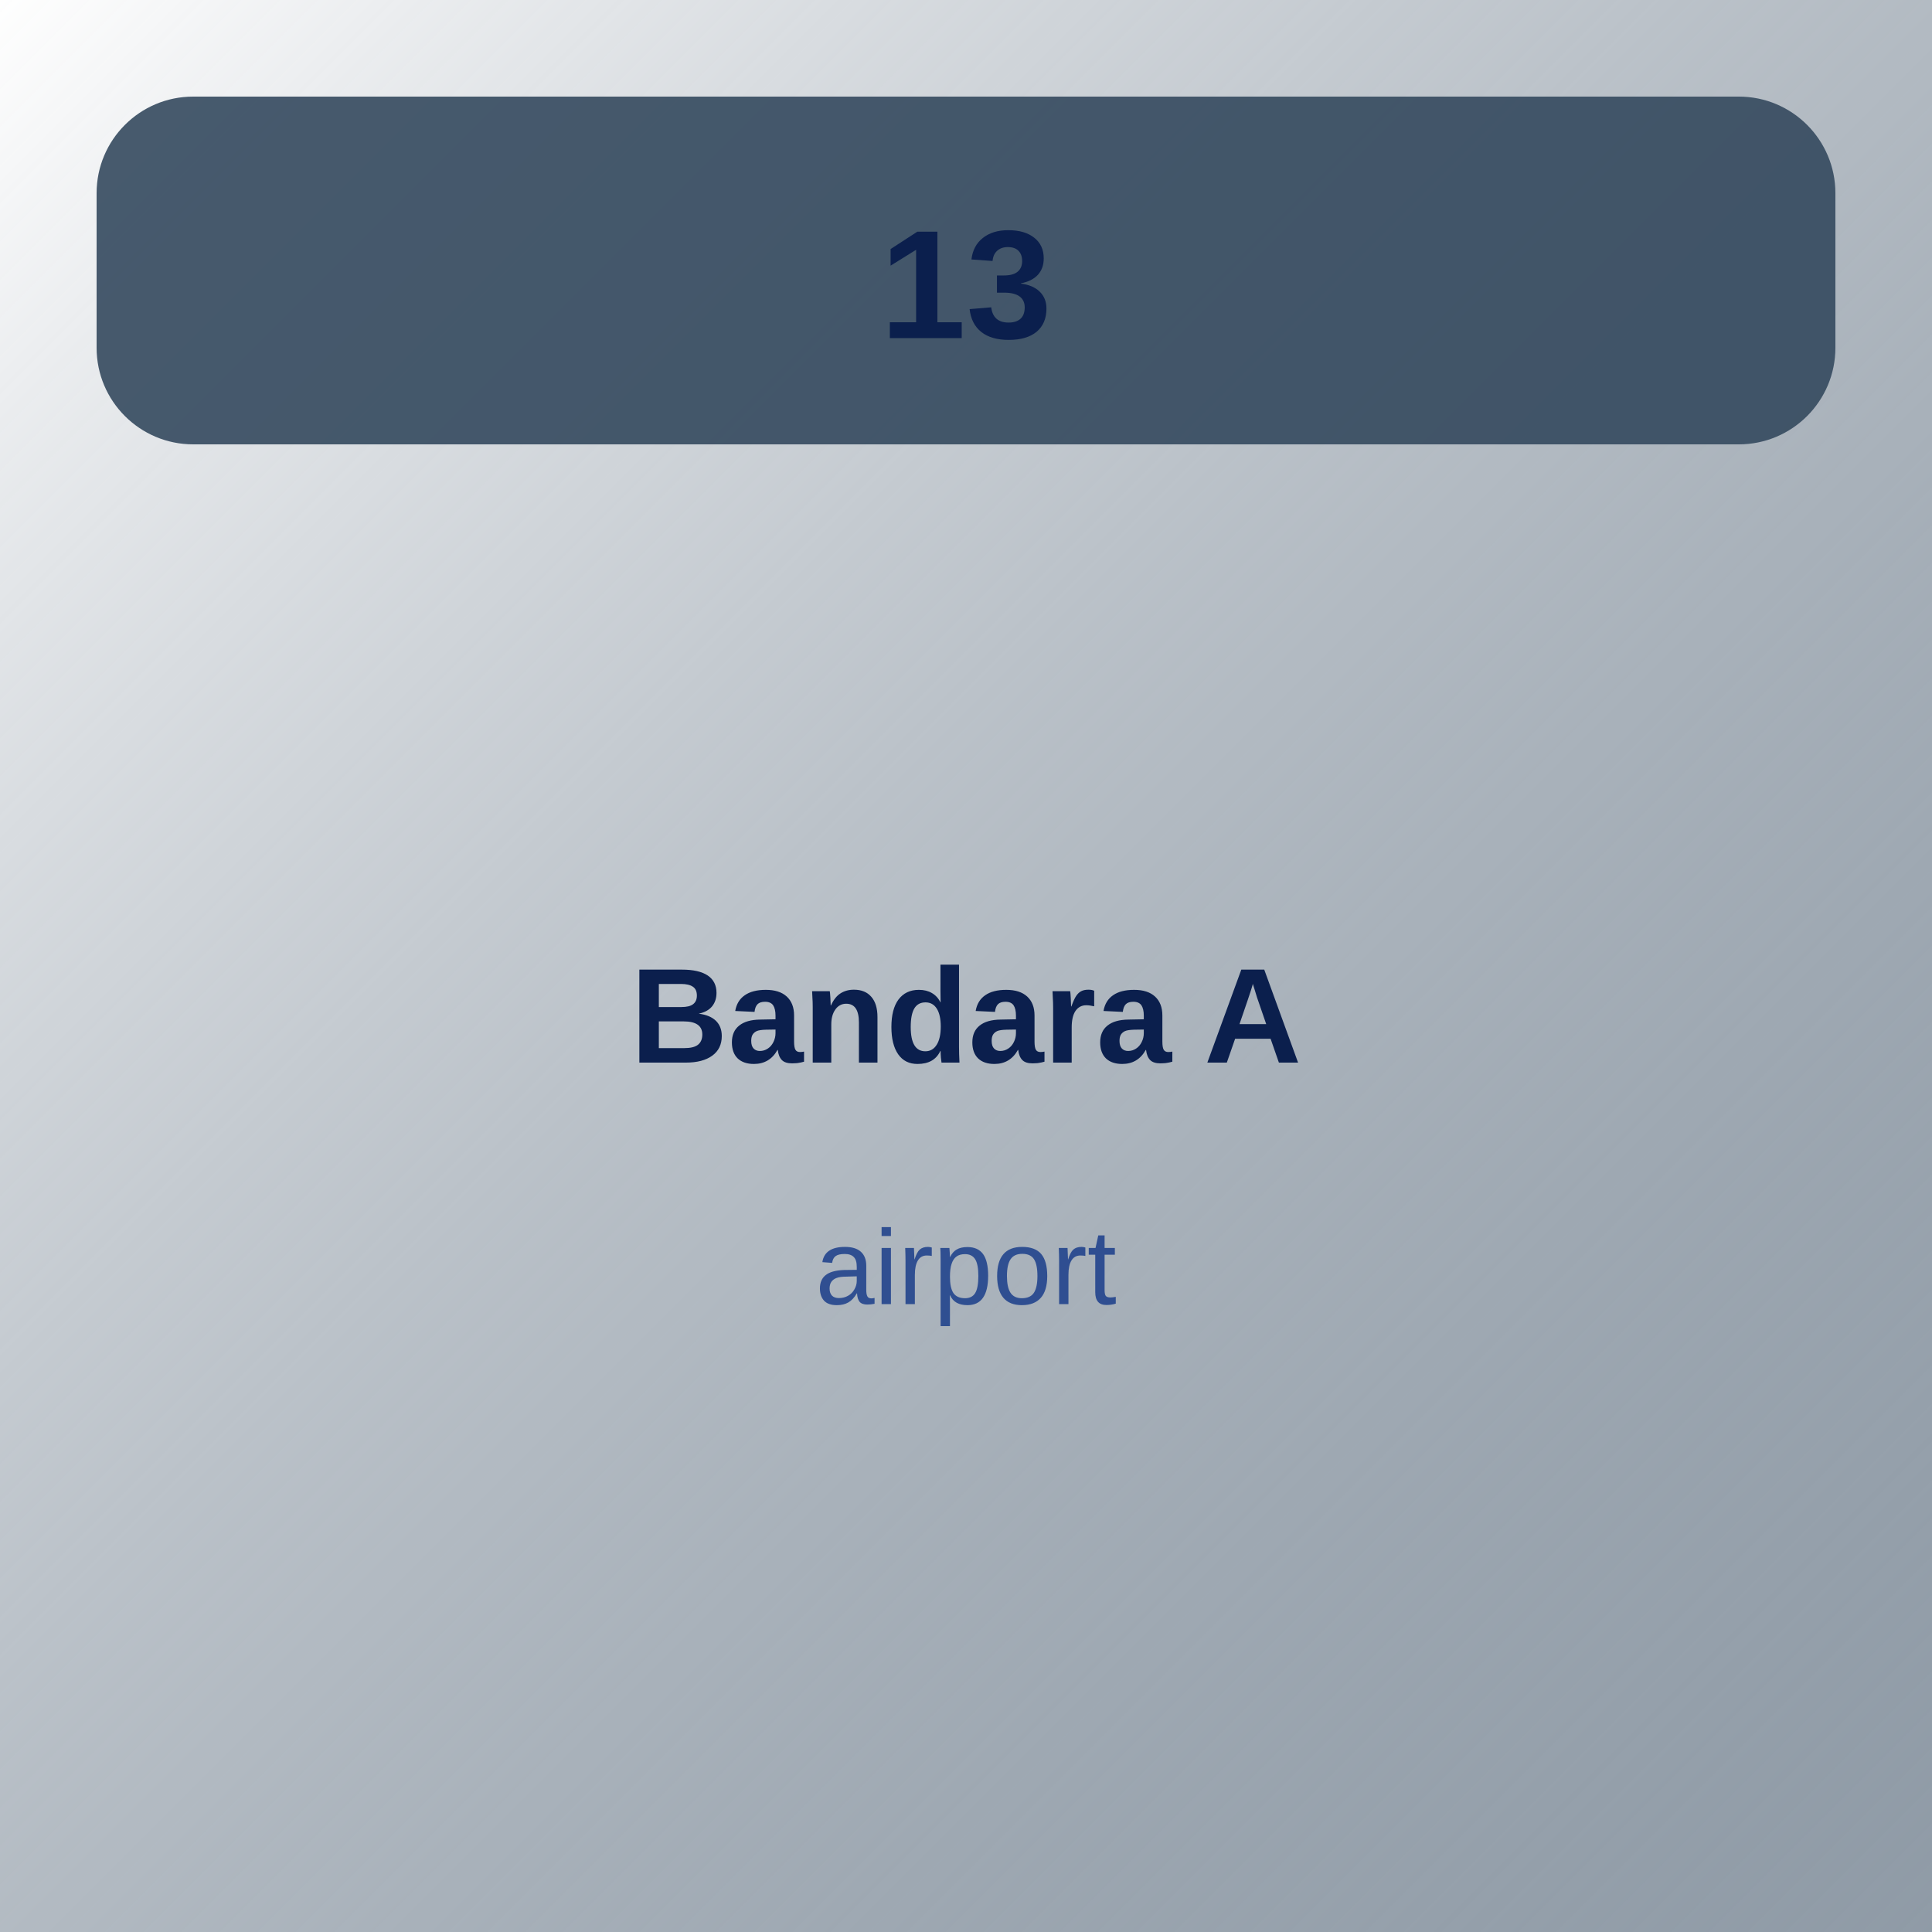
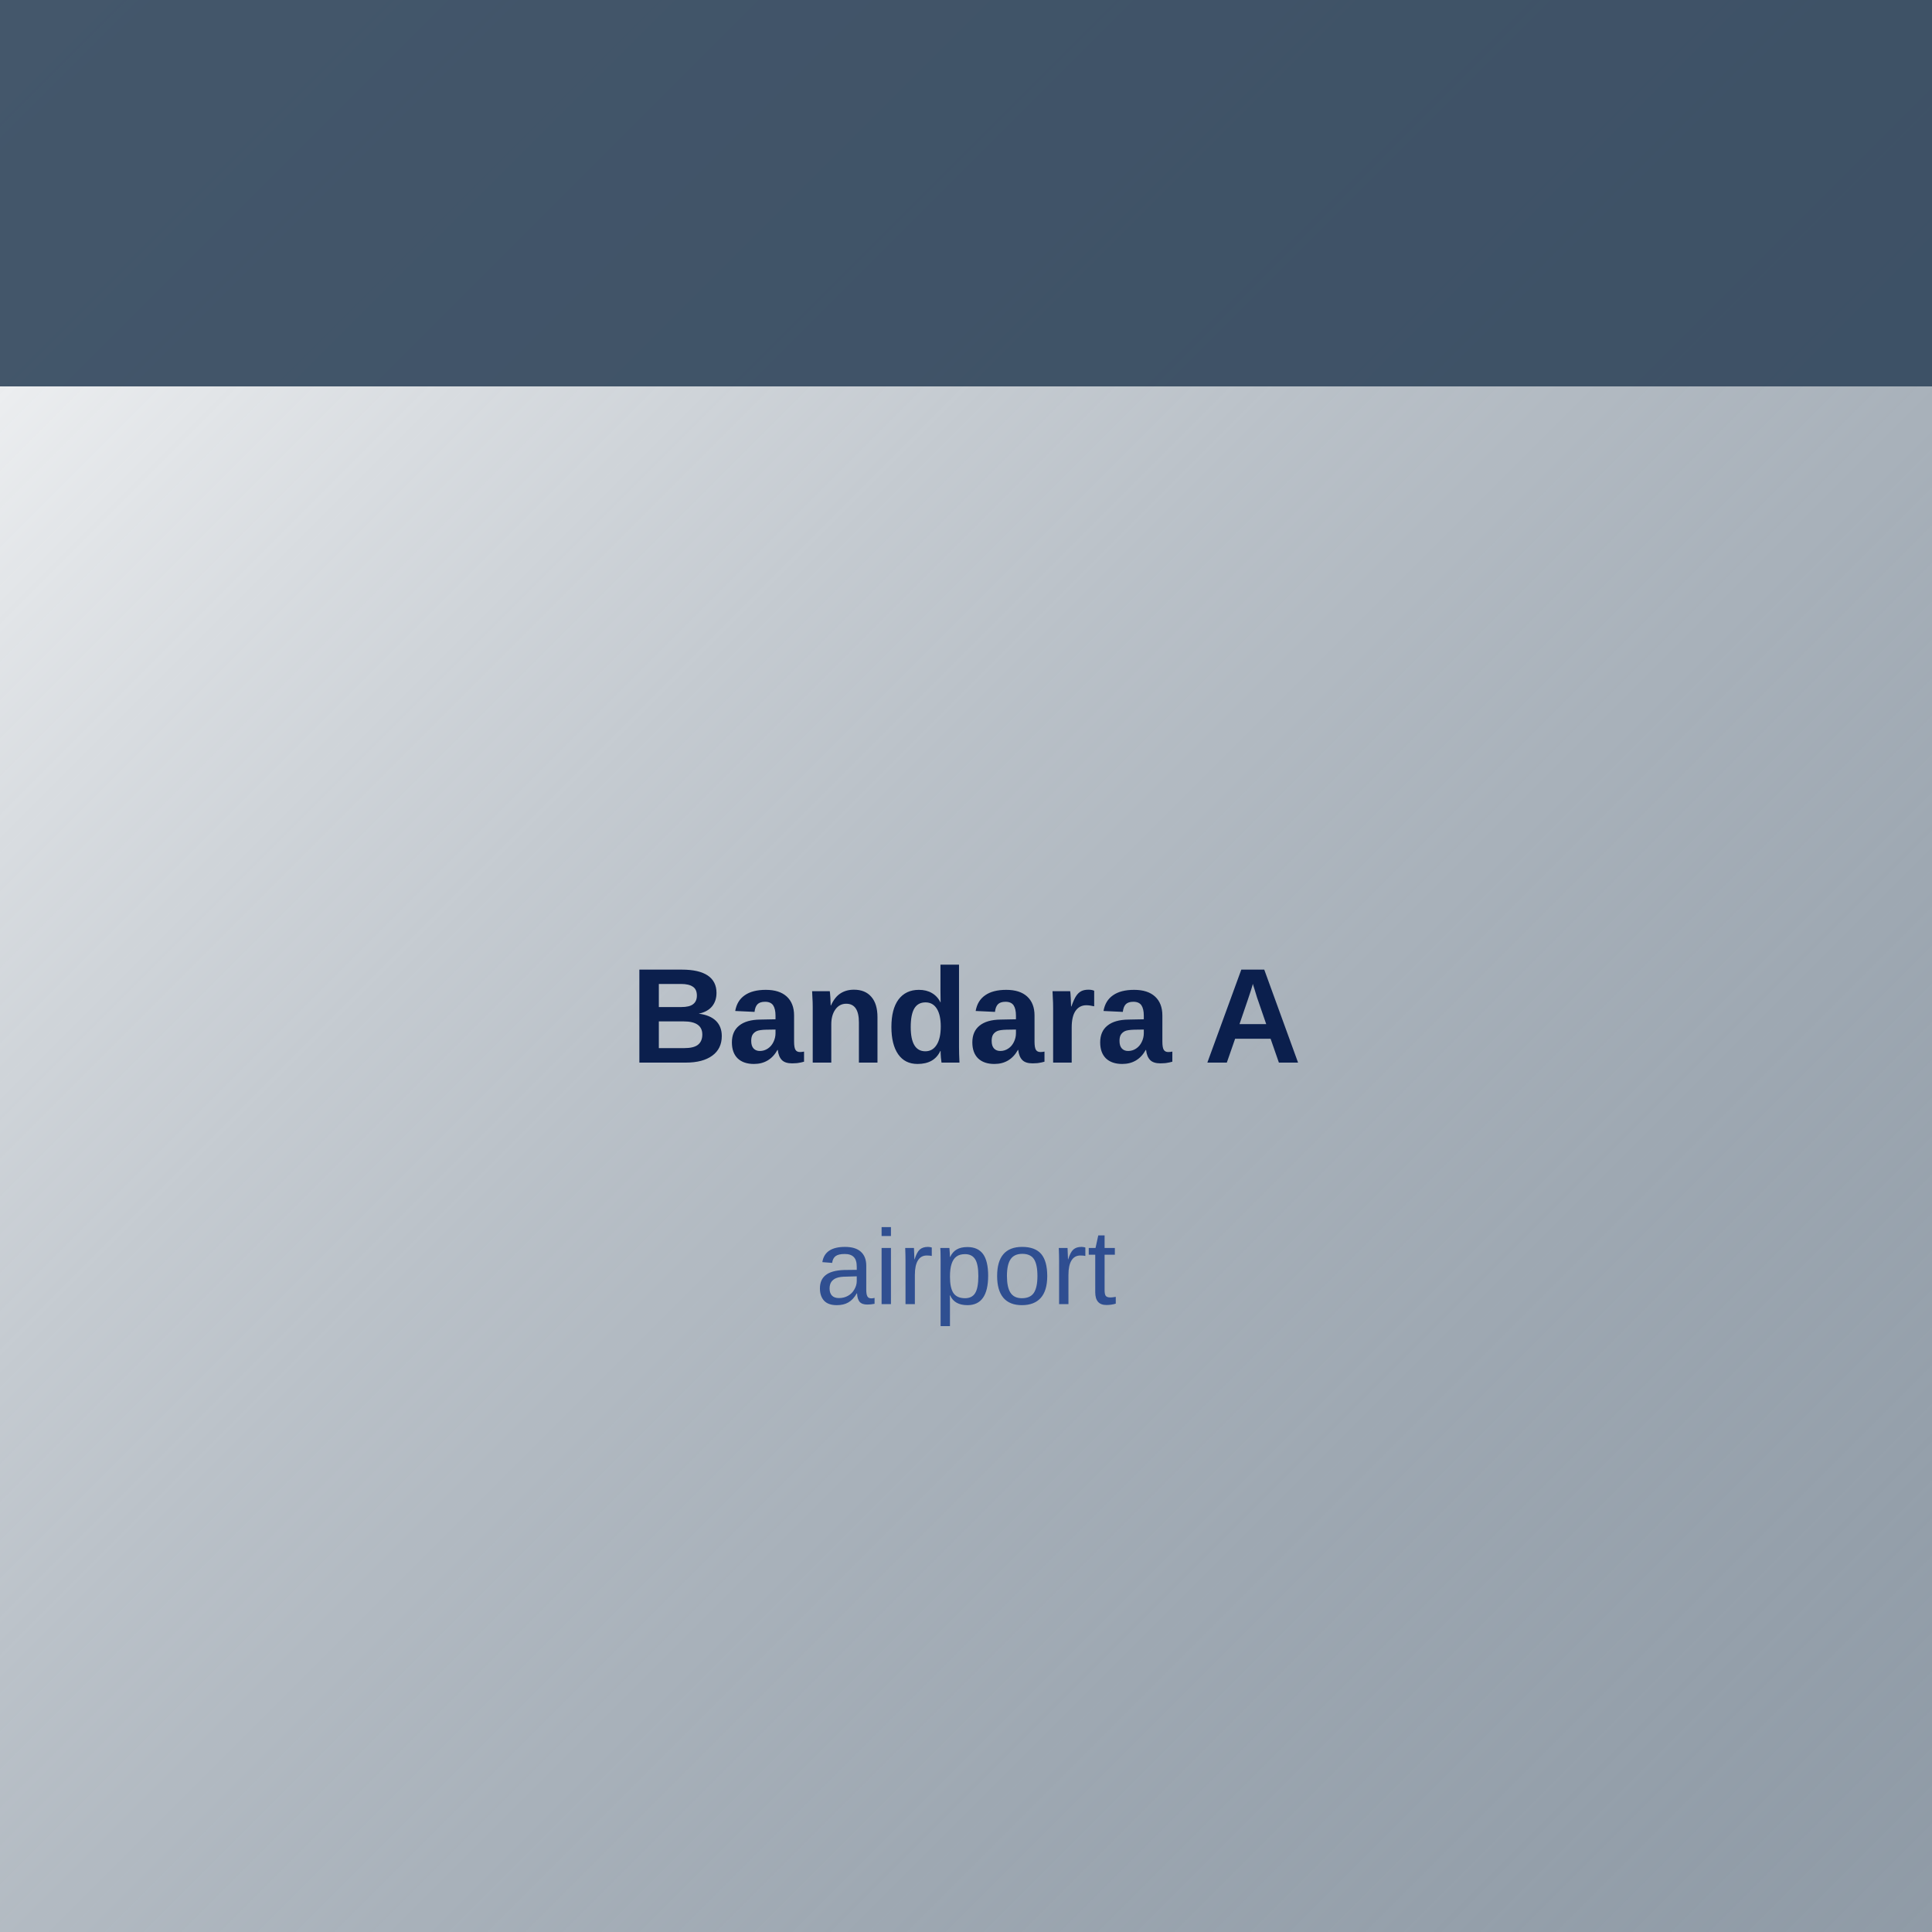
<svg xmlns="http://www.w3.org/2000/svg" width="200" height="200" viewBox="0 0 200 200">
  <defs>
    <linearGradient id="g13" x1="0" y1="0" x2="1" y2="1">
      <stop offset="0%" stop-color="#ffffff" stop-opacity="0.95" />
      <stop offset="100%" stop-color="#34495e" stop-opacity="0.55" />
    </linearGradient>
  </defs>
  <rect width="200" height="200" fill="url(#g13)" />
-   <rect x="10" y="10" width="180" height="36" rx="10" fill="#34495e" opacity="0.9" />
-   <text x="100" y="35" text-anchor="middle" font-family="Segoe UI, Arial, sans-serif" font-size="16" font-weight="700" fill="#0b1f4d">13</text>
+   <rect x="0" y="0" width="200" height="40" fill="#34495e" opacity="0.92" />
  <text x="100" y="110" text-anchor="middle" font-family="Segoe UI, Arial, sans-serif" font-size="14" font-weight="600" fill="#0b1f4d">Bandara A</text>
  <text x="100" y="135" text-anchor="middle" font-family="Segoe UI, Arial, sans-serif" font-size="11" fill="#1a3d8a" opacity="0.85">airport</text>
</svg>
